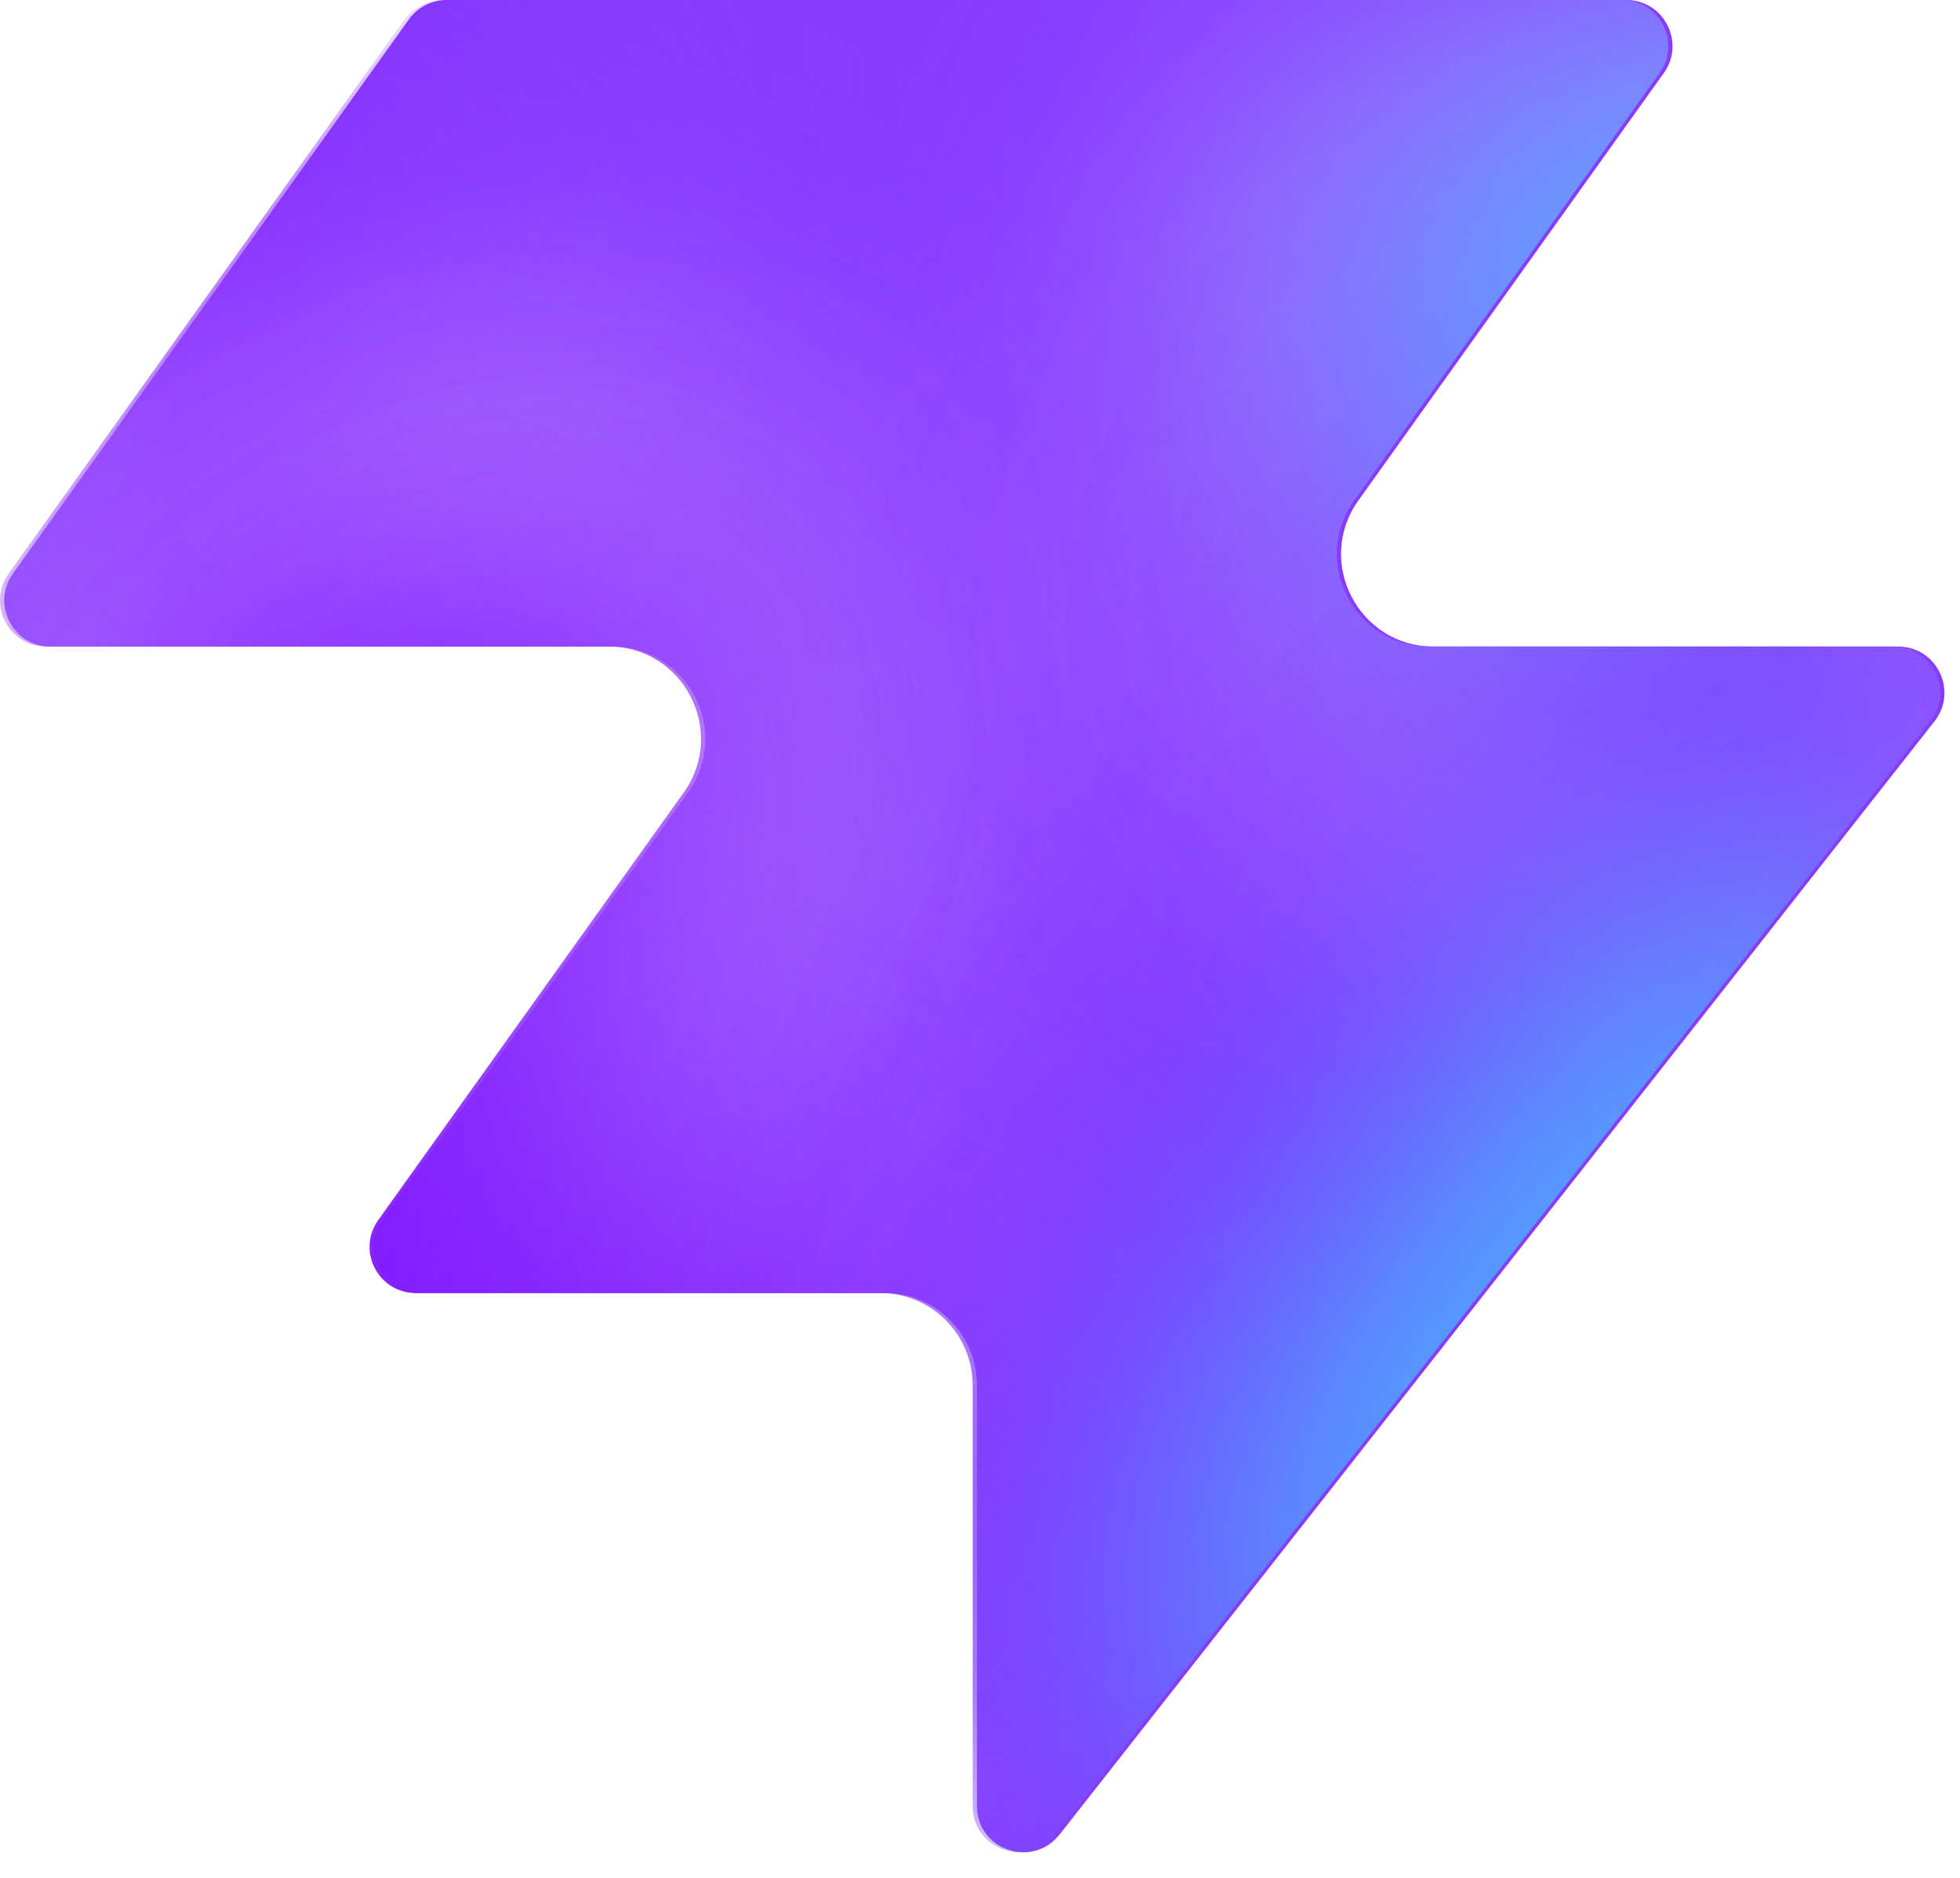
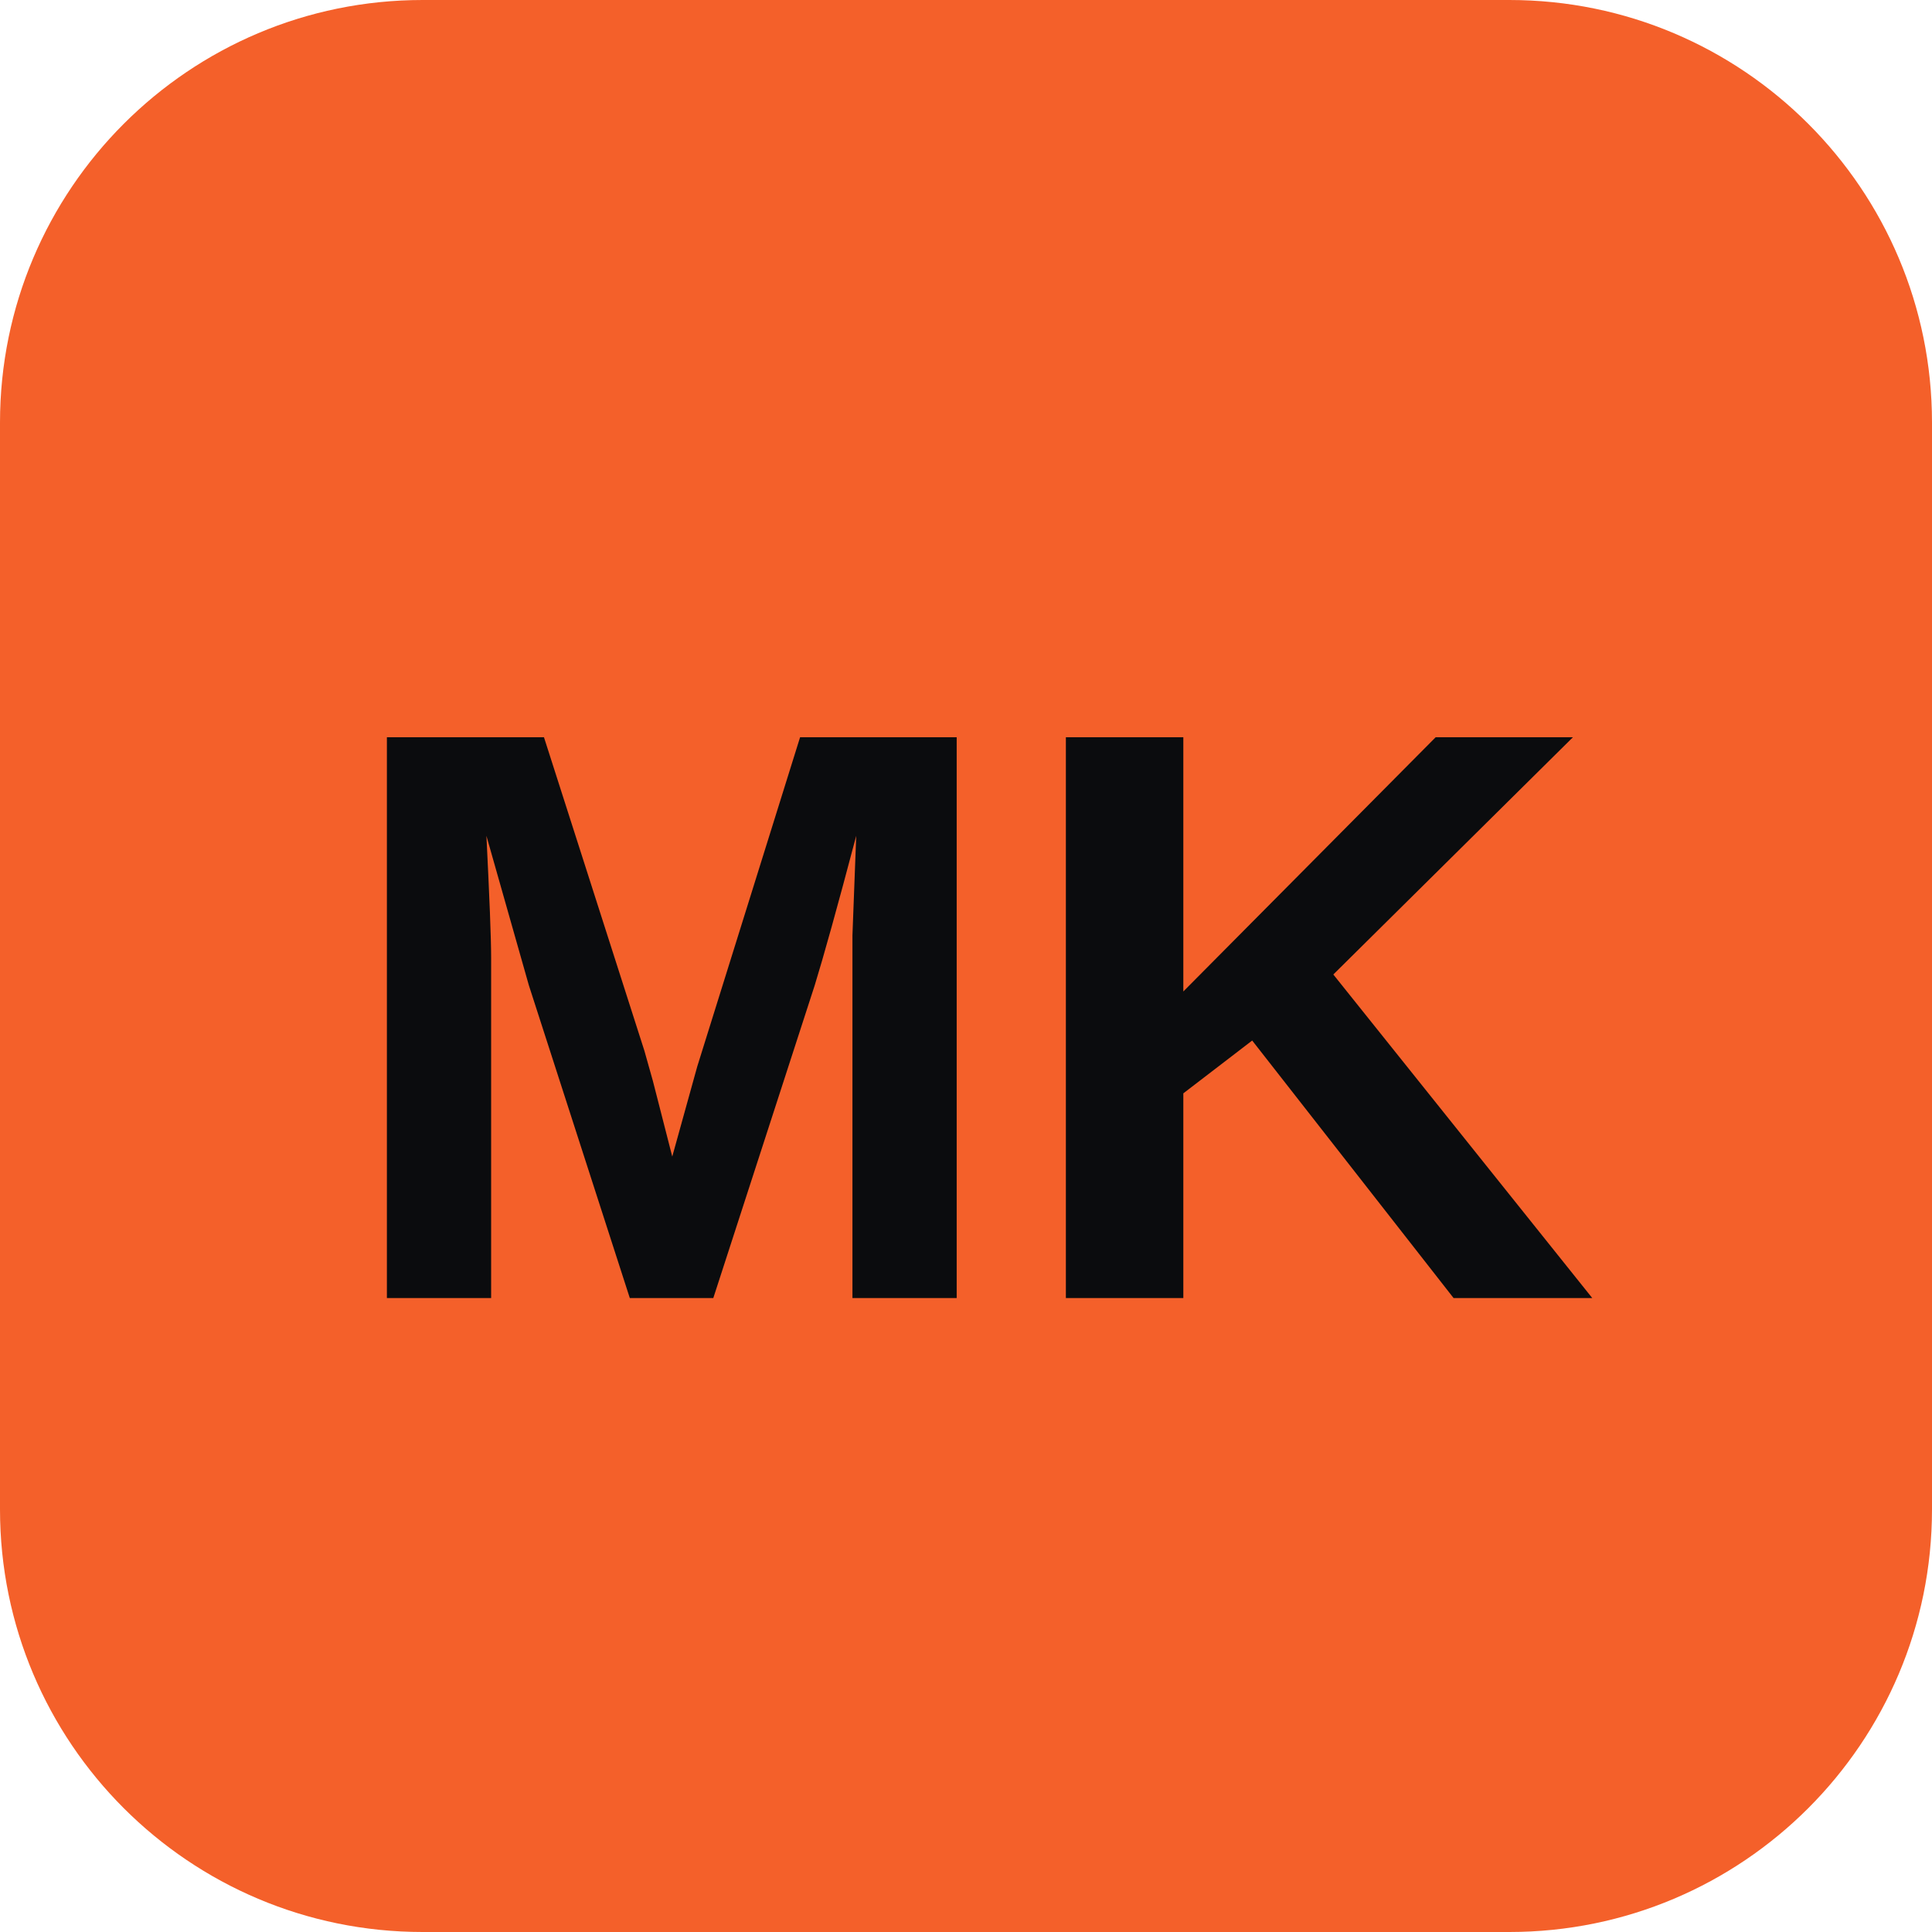
- <svg xmlns="http://www.w3.org/2000/svg" width="48" height="46" fill="none" viewBox="0 0 48 46">
-   <path fill="#863bff" d="M25.946 44.938c-.664.845-2.021.375-2.021-.698V33.937a2.26 2.26 0 0 0-2.262-2.262H10.287c-.92 0-1.456-1.04-.92-1.788l7.48-10.471c1.07-1.497 0-3.578-1.842-3.578H1.237c-.92 0-1.456-1.04-.92-1.788L10.013.474c.214-.297.556-.474.92-.474h28.894c.92 0 1.456 1.04.92 1.788l-7.48 10.471c-1.07 1.498 0 3.579 1.842 3.579h11.377c.943 0 1.473 1.088.89 1.83L25.947 44.94z" style="fill:#863bff;fill:color(display-p3 .525 .23 1);fill-opacity:1" />
-   <mask id="a" width="48" height="46" x="0" y="0" maskUnits="userSpaceOnUse" style="mask-type:alpha">
-     <path fill="#000" d="M25.842 44.938c-.664.844-2.021.375-2.021-.698V33.937a2.26 2.26 0 0 0-2.262-2.262H10.183c-.92 0-1.456-1.04-.92-1.788l7.48-10.471c1.07-1.498 0-3.579-1.842-3.579H1.133c-.92 0-1.456-1.04-.92-1.787L9.91.473c.214-.297.556-.474.92-.474h28.894c.92 0 1.456 1.04.92 1.788l-7.48 10.471c-1.07 1.498 0 3.578 1.842 3.578h11.377c.943 0 1.473 1.088.89 1.832L25.843 44.94z" style="fill:#000;fill-opacity:1" />
-   </mask>
-   <g mask="url(#a)">
-     <g filter="url(#b)">
-       <ellipse cx="5.508" cy="14.704" fill="#ede6ff" rx="5.508" ry="14.704" style="fill:#ede6ff;fill:color(display-p3 .927 .903 1);fill-opacity:1" transform="matrix(.00324 1 1 -.00324 -4.47 31.516)" />
-     </g>
-     <g filter="url(#c)">
-       <ellipse cx="10.399" cy="29.851" fill="#ede6ff" rx="10.399" ry="29.851" style="fill:#ede6ff;fill:color(display-p3 .927 .903 1);fill-opacity:1" transform="matrix(.00324 1 1 -.00324 -39.328 7.883)" />
-     </g>
-     <g filter="url(#d)">
-       <ellipse cx="5.508" cy="30.487" fill="#7e14ff" rx="5.508" ry="30.487" style="fill:#7e14ff;fill:color(display-p3 .492 .077 1);fill-opacity:1" transform="rotate(89.814 -25.913 -14.639)scale(1 -1)" />
-     </g>
-     <g filter="url(#e)">
-       <ellipse cx="5.508" cy="30.599" fill="#7e14ff" rx="5.508" ry="30.599" style="fill:#7e14ff;fill:color(display-p3 .492 .077 1);fill-opacity:1" transform="rotate(89.814 -32.644 -3.334)scale(1 -1)" />
-     </g>
-     <g filter="url(#f)">
-       <ellipse cx="5.508" cy="30.599" fill="#7e14ff" rx="5.508" ry="30.599" style="fill:#7e14ff;fill:color(display-p3 .492 .077 1);fill-opacity:1" transform="matrix(.00324 1 1 -.00324 -34.34 30.47)" />
-     </g>
-     <g filter="url(#g)">
-       <ellipse cx="14.072" cy="22.078" fill="#ede6ff" rx="14.072" ry="22.078" style="fill:#ede6ff;fill:color(display-p3 .927 .903 1);fill-opacity:1" transform="rotate(93.35 24.506 48.493)scale(-1 1)" />
-     </g>
-     <g filter="url(#h)">
-       <ellipse cx="3.47" cy="21.501" fill="#7e14ff" rx="3.47" ry="21.501" style="fill:#7e14ff;fill:color(display-p3 .492 .077 1);fill-opacity:1" transform="rotate(89.009 28.708 47.59)scale(-1 1)" />
-     </g>
-     <g filter="url(#i)">
-       <ellipse cx="3.47" cy="21.501" fill="#7e14ff" rx="3.47" ry="21.501" style="fill:#7e14ff;fill:color(display-p3 .492 .077 1);fill-opacity:1" transform="rotate(89.009 28.708 47.59)scale(-1 1)" />
-     </g>
-     <g filter="url(#j)">
-       <ellipse cx=".387" cy="8.972" fill="#7e14ff" rx="4.407" ry="29.108" style="fill:#7e14ff;fill:color(display-p3 .492 .077 1);fill-opacity:1" transform="rotate(39.51 .387 8.972)" />
-     </g>
-     <g filter="url(#k)">
-       <ellipse cx="47.523" cy="-6.092" fill="#7e14ff" rx="4.407" ry="29.108" style="fill:#7e14ff;fill:color(display-p3 .492 .077 1);fill-opacity:1" transform="rotate(37.892 47.523 -6.092)" />
-     </g>
-     <g filter="url(#l)">
-       <ellipse cx="41.412" cy="6.333" fill="#47bfff" rx="5.971" ry="9.665" style="fill:#47bfff;fill:color(display-p3 .28 .748 1);fill-opacity:1" transform="rotate(37.892 41.412 6.333)" />
-     </g>
-     <g filter="url(#m)">
-       <ellipse cx="-1.879" cy="38.332" fill="#7e14ff" rx="4.407" ry="29.108" style="fill:#7e14ff;fill:color(display-p3 .492 .077 1);fill-opacity:1" transform="rotate(37.892 -1.88 38.332)" />
-     </g>
-     <g filter="url(#n)">
-       <ellipse cx="-1.879" cy="38.332" fill="#7e14ff" rx="4.407" ry="29.108" style="fill:#7e14ff;fill:color(display-p3 .492 .077 1);fill-opacity:1" transform="rotate(37.892 -1.88 38.332)" />
-     </g>
-     <g filter="url(#o)">
-       <ellipse cx="35.651" cy="29.907" fill="#7e14ff" rx="4.407" ry="29.108" style="fill:#7e14ff;fill:color(display-p3 .492 .077 1);fill-opacity:1" transform="rotate(37.892 35.651 29.907)" />
-     </g>
-     <g filter="url(#p)">
-       <ellipse cx="38.418" cy="32.4" fill="#47bfff" rx="5.971" ry="15.297" style="fill:#47bfff;fill:color(display-p3 .28 .748 1);fill-opacity:1" transform="rotate(37.892 38.418 32.4)" />
-     </g>
-   </g>
-   <defs>
-     <filter id="b" width="60.045" height="41.654" x="-19.77" y="16.149" color-interpolation-filters="sRGB" filterUnits="userSpaceOnUse">
-       <feFlood flood-opacity="0" result="BackgroundImageFix" />
-       <feBlend in="SourceGraphic" in2="BackgroundImageFix" result="shape" />
-       <feGaussianBlur result="effect1_foregroundBlur_2002_17158" stdDeviation="7.659" />
-     </filter>
-     <filter id="c" width="90.34" height="51.437" x="-54.613" y="-7.533" color-interpolation-filters="sRGB" filterUnits="userSpaceOnUse">
-       <feFlood flood-opacity="0" result="BackgroundImageFix" />
-       <feBlend in="SourceGraphic" in2="BackgroundImageFix" result="shape" />
-       <feGaussianBlur result="effect1_foregroundBlur_2002_17158" stdDeviation="7.659" />
-     </filter>
-     <filter id="d" width="79.355" height="29.4" x="-49.64" y="2.03" color-interpolation-filters="sRGB" filterUnits="userSpaceOnUse">
-       <feFlood flood-opacity="0" result="BackgroundImageFix" />
-       <feBlend in="SourceGraphic" in2="BackgroundImageFix" result="shape" />
-       <feGaussianBlur result="effect1_foregroundBlur_2002_17158" stdDeviation="4.596" />
-     </filter>
-     <filter id="e" width="79.579" height="29.4" x="-45.045" y="20.029" color-interpolation-filters="sRGB" filterUnits="userSpaceOnUse">
-       <feFlood flood-opacity="0" result="BackgroundImageFix" />
-       <feBlend in="SourceGraphic" in2="BackgroundImageFix" result="shape" />
-       <feGaussianBlur result="effect1_foregroundBlur_2002_17158" stdDeviation="4.596" />
-     </filter>
-     <filter id="f" width="79.579" height="29.4" x="-43.513" y="21.178" color-interpolation-filters="sRGB" filterUnits="userSpaceOnUse">
-       <feFlood flood-opacity="0" result="BackgroundImageFix" />
-       <feBlend in="SourceGraphic" in2="BackgroundImageFix" result="shape" />
-       <feGaussianBlur result="effect1_foregroundBlur_2002_17158" stdDeviation="4.596" />
-     </filter>
-     <filter id="g" width="74.749" height="58.852" x="15.756" y="-17.901" color-interpolation-filters="sRGB" filterUnits="userSpaceOnUse">
-       <feFlood flood-opacity="0" result="BackgroundImageFix" />
-       <feBlend in="SourceGraphic" in2="BackgroundImageFix" result="shape" />
-       <feGaussianBlur result="effect1_foregroundBlur_2002_17158" stdDeviation="7.659" />
-     </filter>
-     <filter id="h" width="61.377" height="25.362" x="23.548" y="2.284" color-interpolation-filters="sRGB" filterUnits="userSpaceOnUse">
-       <feFlood flood-opacity="0" result="BackgroundImageFix" />
-       <feBlend in="SourceGraphic" in2="BackgroundImageFix" result="shape" />
-       <feGaussianBlur result="effect1_foregroundBlur_2002_17158" stdDeviation="4.596" />
-     </filter>
-     <filter id="i" width="61.377" height="25.362" x="23.548" y="2.284" color-interpolation-filters="sRGB" filterUnits="userSpaceOnUse">
-       <feFlood flood-opacity="0" result="BackgroundImageFix" />
-       <feBlend in="SourceGraphic" in2="BackgroundImageFix" result="shape" />
-       <feGaussianBlur result="effect1_foregroundBlur_2002_17158" stdDeviation="4.596" />
-     </filter>
-     <filter id="j" width="56.045" height="63.649" x="-27.636" y="-22.853" color-interpolation-filters="sRGB" filterUnits="userSpaceOnUse">
-       <feFlood flood-opacity="0" result="BackgroundImageFix" />
-       <feBlend in="SourceGraphic" in2="BackgroundImageFix" result="shape" />
-       <feGaussianBlur result="effect1_foregroundBlur_2002_17158" stdDeviation="4.596" />
-     </filter>
-     <filter id="k" width="54.814" height="64.646" x="20.116" y="-38.415" color-interpolation-filters="sRGB" filterUnits="userSpaceOnUse">
-       <feFlood flood-opacity="0" result="BackgroundImageFix" />
-       <feBlend in="SourceGraphic" in2="BackgroundImageFix" result="shape" />
-       <feGaussianBlur result="effect1_foregroundBlur_2002_17158" stdDeviation="4.596" />
-     </filter>
-     <filter id="l" width="33.541" height="35.313" x="24.641" y="-11.323" color-interpolation-filters="sRGB" filterUnits="userSpaceOnUse">
-       <feFlood flood-opacity="0" result="BackgroundImageFix" />
-       <feBlend in="SourceGraphic" in2="BackgroundImageFix" result="shape" />
-       <feGaussianBlur result="effect1_foregroundBlur_2002_17158" stdDeviation="4.596" />
-     </filter>
-     <filter id="m" width="54.814" height="64.646" x="-29.286" y="6.009" color-interpolation-filters="sRGB" filterUnits="userSpaceOnUse">
-       <feFlood flood-opacity="0" result="BackgroundImageFix" />
-       <feBlend in="SourceGraphic" in2="BackgroundImageFix" result="shape" />
-       <feGaussianBlur result="effect1_foregroundBlur_2002_17158" stdDeviation="4.596" />
-     </filter>
-     <filter id="n" width="54.814" height="64.646" x="-29.286" y="6.009" color-interpolation-filters="sRGB" filterUnits="userSpaceOnUse">
-       <feFlood flood-opacity="0" result="BackgroundImageFix" />
-       <feBlend in="SourceGraphic" in2="BackgroundImageFix" result="shape" />
-       <feGaussianBlur result="effect1_foregroundBlur_2002_17158" stdDeviation="4.596" />
-     </filter>
-     <filter id="o" width="54.814" height="64.646" x="8.244" y="-2.416" color-interpolation-filters="sRGB" filterUnits="userSpaceOnUse">
-       <feFlood flood-opacity="0" result="BackgroundImageFix" />
-       <feBlend in="SourceGraphic" in2="BackgroundImageFix" result="shape" />
-       <feGaussianBlur result="effect1_foregroundBlur_2002_17158" stdDeviation="4.596" />
-     </filter>
-     <filter id="p" width="39.409" height="43.623" x="18.713" y="10.588" color-interpolation-filters="sRGB" filterUnits="userSpaceOnUse">
-       <feFlood flood-opacity="0" result="BackgroundImageFix" />
-       <feBlend in="SourceGraphic" in2="BackgroundImageFix" result="shape" />
-       <feGaussianBlur result="effect1_foregroundBlur_2002_17158" stdDeviation="4.596" />
-     </filter>
-   </defs>
+ <svg xmlns="http://www.w3.org/2000/svg" viewBox="0 0 64 64">
+   <rect width="64" height="64" rx="14" fill="#F4602A" />
+   <text x="32" y="43" text-anchor="middle" font-family="Arial, Helvetica, sans-serif" font-size="27" font-weight="900" fill="#0B0C0E">MK</text>
</svg>
